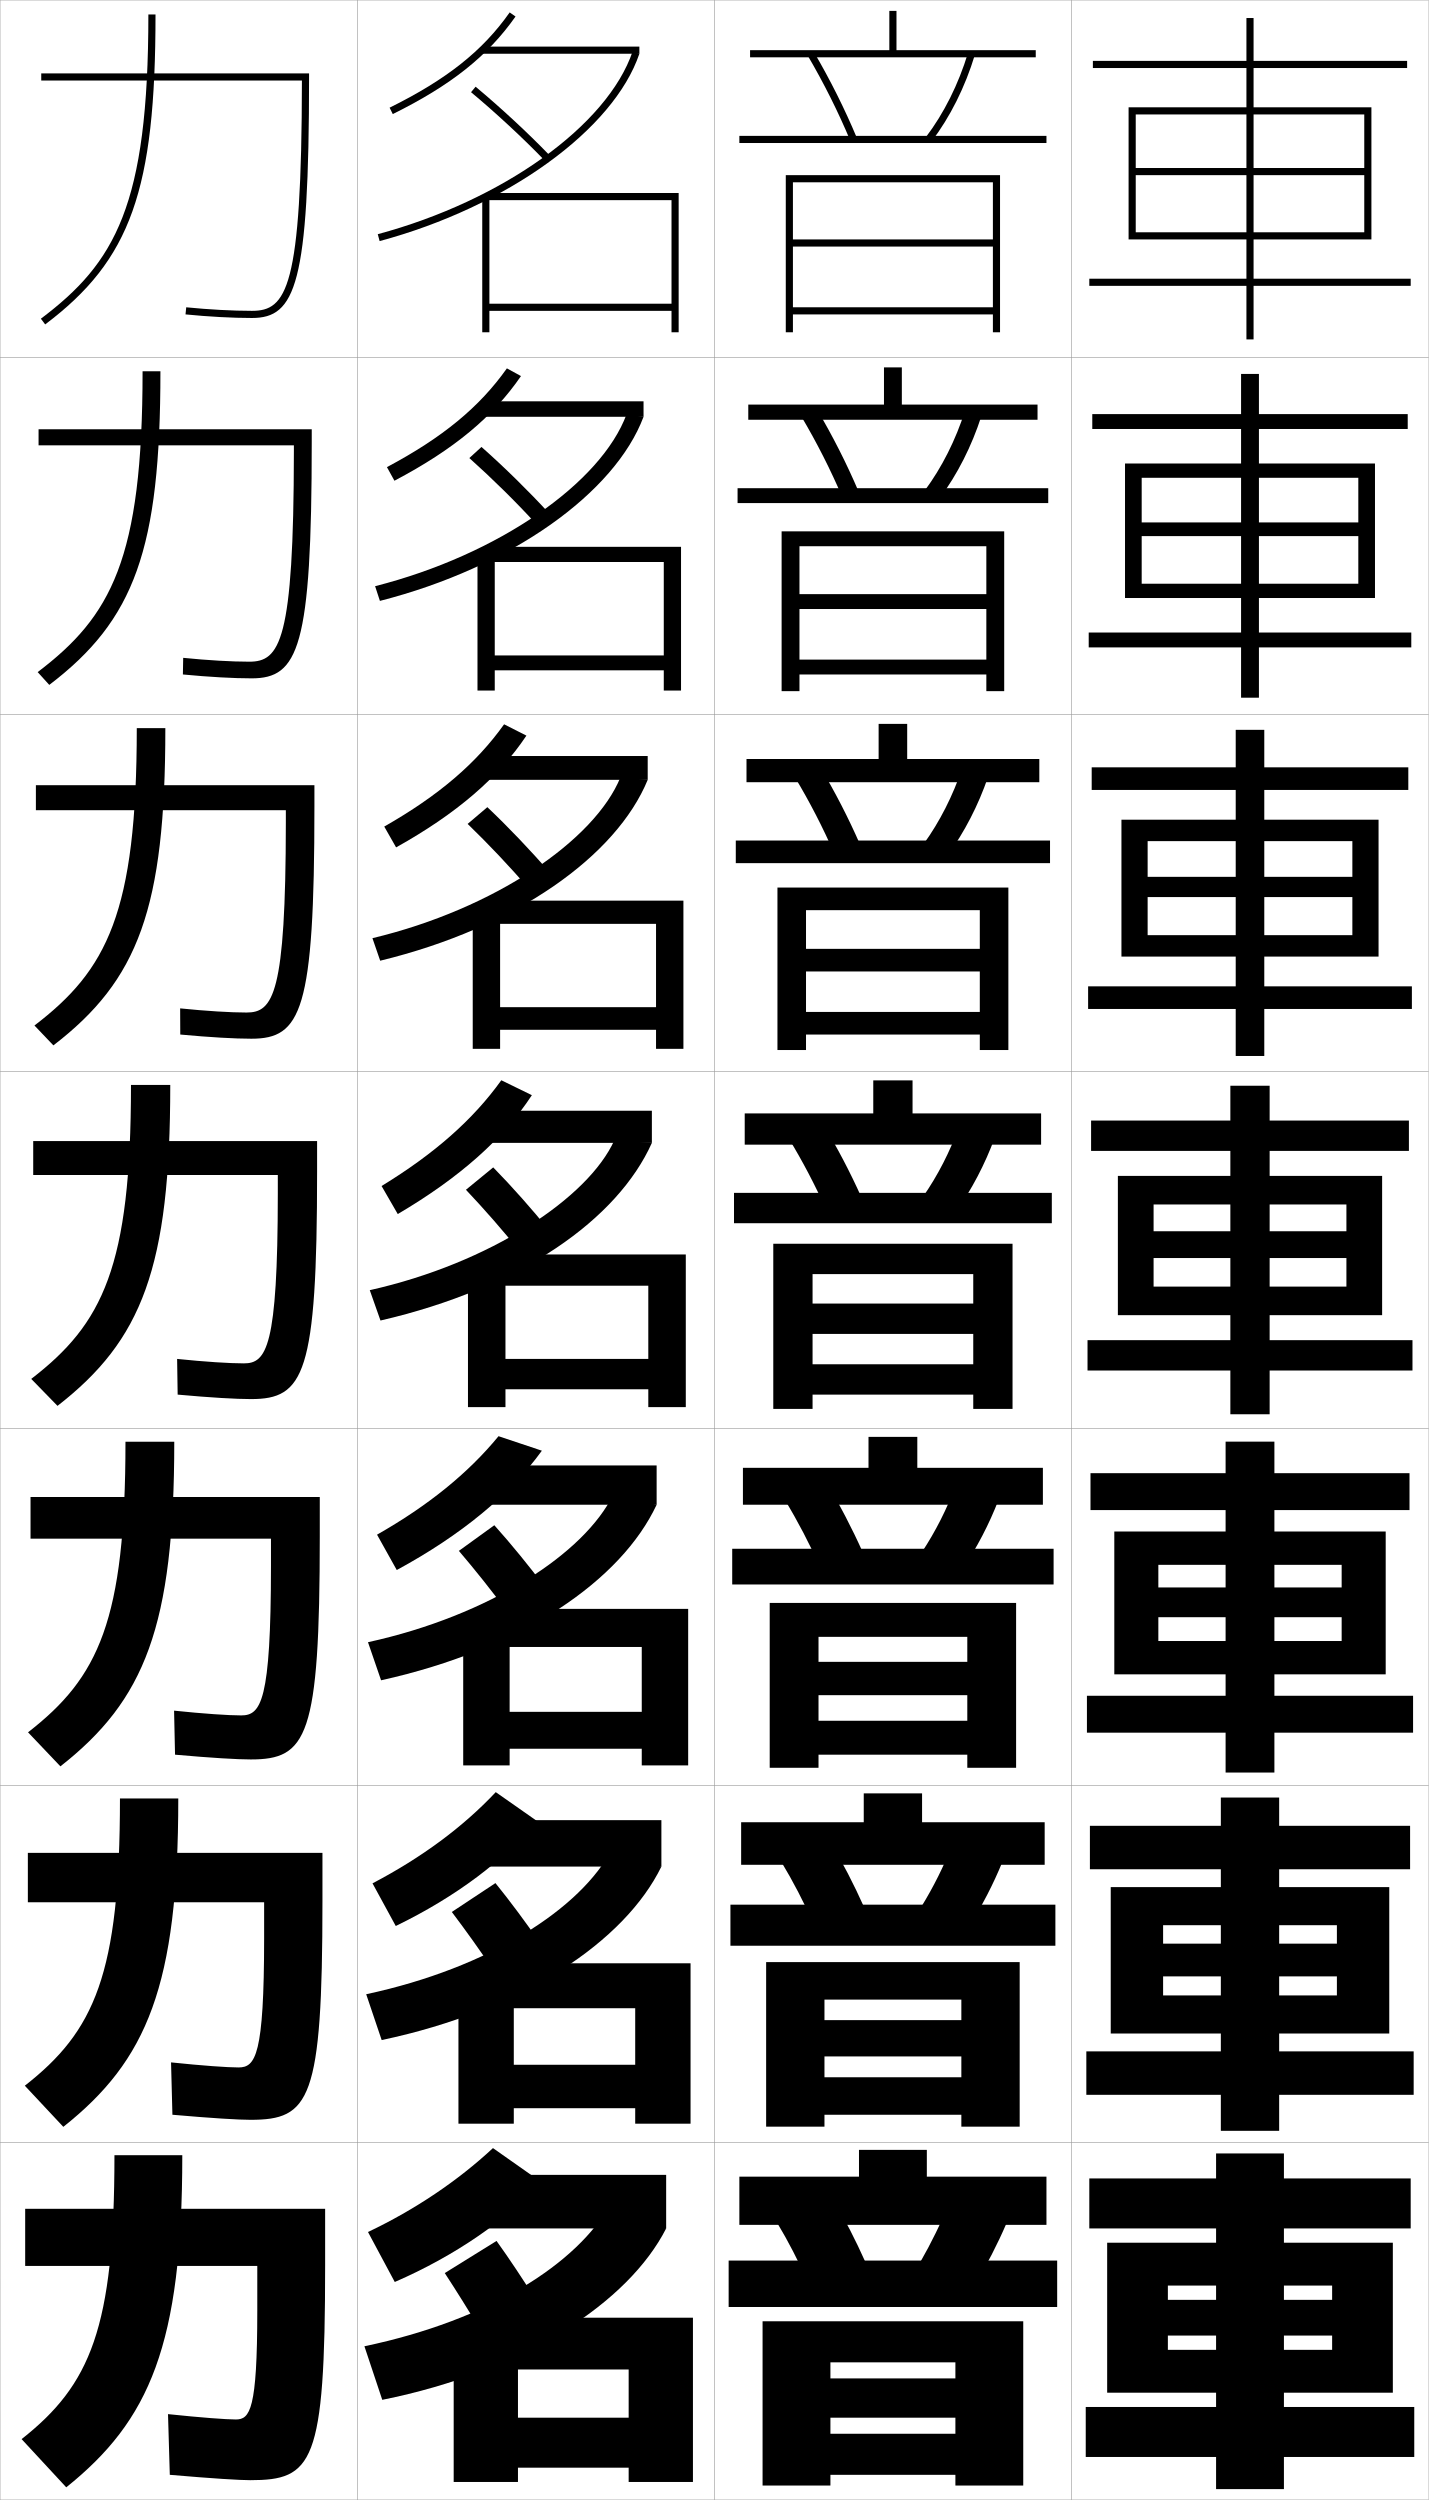
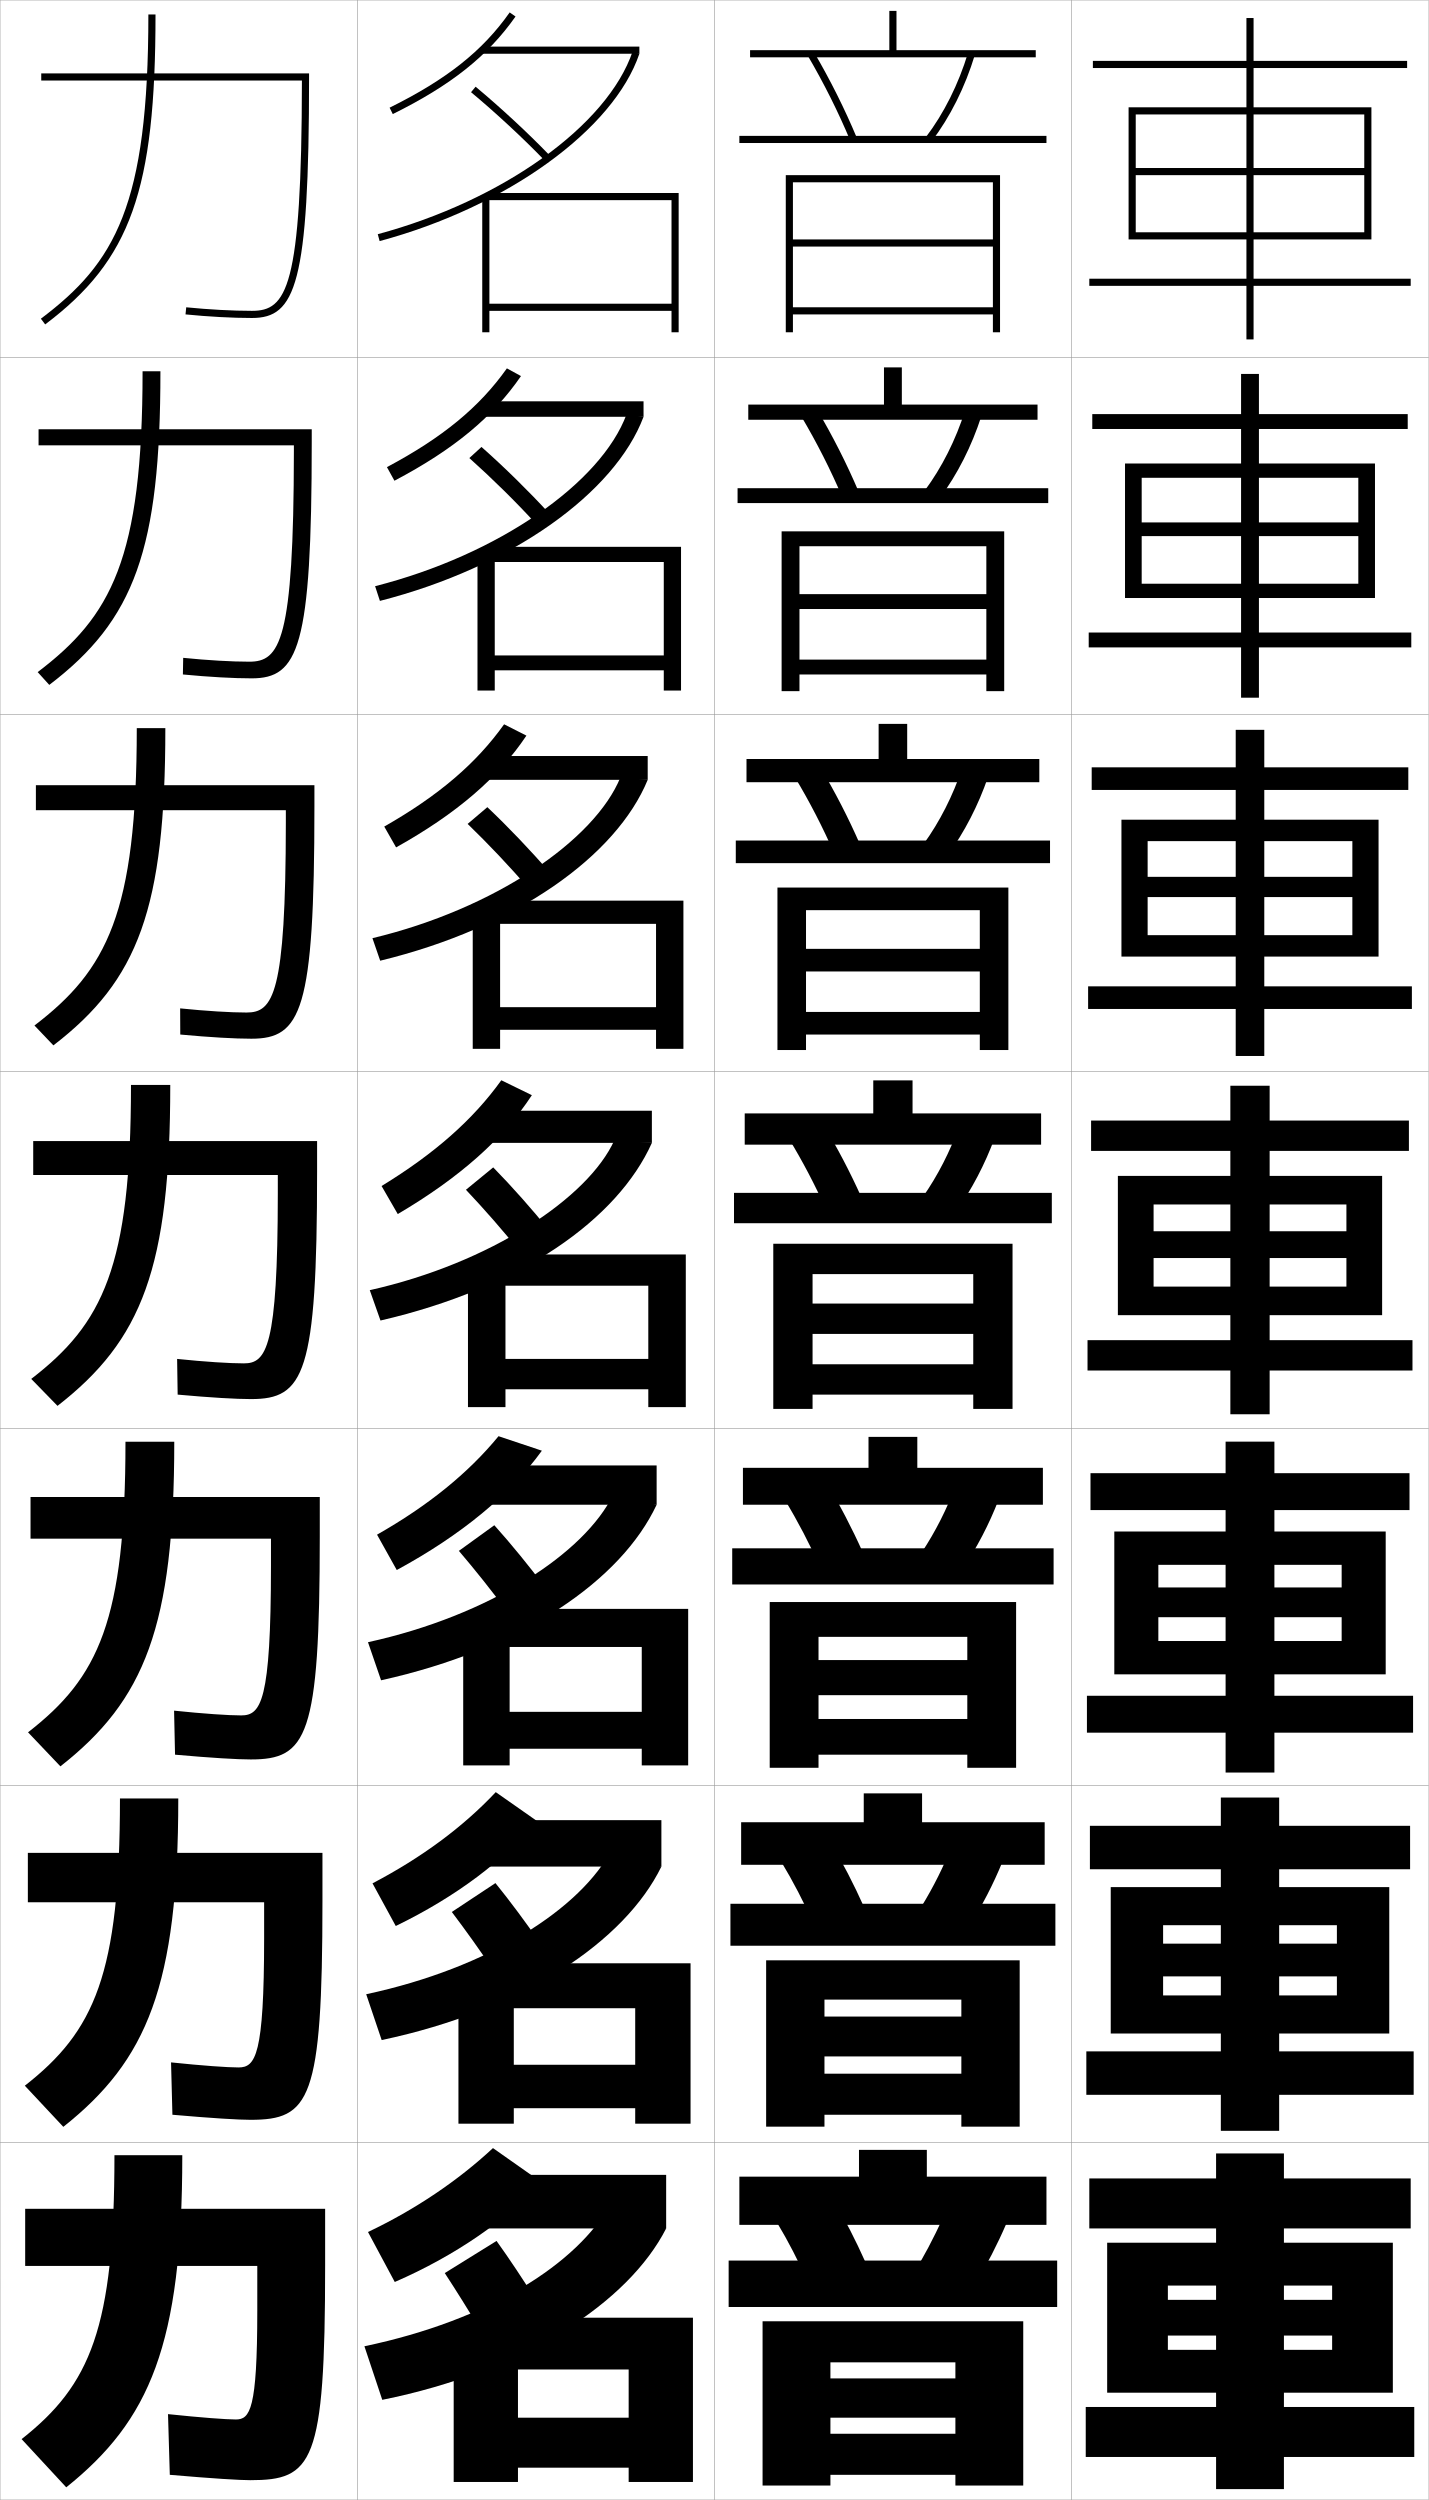
<svg xmlns="http://www.w3.org/2000/svg" width="400.1" height="700.1" viewBox="0 0 400.1 700.1" overflow="visible" enable-background="new 0 0 400.1 700.1" xml:space="preserve">
  <g id="glyphs">
    <g>
      <rect x="0.05" y="0.05" fill="none" stroke="#999999" stroke-width="0.1" width="100" height="100" />
      <rect x="0.05" y="100.05" fill="none" stroke="#999999" stroke-width="0.1" width="100" height="100" />
      <rect x="0.05" y="200.05" fill="none" stroke="#999999" stroke-width="0.1" width="100" height="100" />
      <rect x="0.05" y="300.05" fill="none" stroke="#999999" stroke-width="0.1" width="100" height="100" />
      <rect x="0.05" y="400.05" fill="none" stroke="#999999" stroke-width="0.1" width="100" height="100" />
      <rect x="0.05" y="500.05" fill="none" stroke="#999999" stroke-width="0.1" width="100" height="100" />
      <rect x="0.05" y="600.05" fill="none" stroke="#999999" stroke-width="0.1" width="100" height="100" />
      <rect x="100.05" y="0.05" fill="none" stroke="#999999" stroke-width="0.1" width="100" height="100" />
      <rect x="100.05" y="100.05" fill="none" stroke="#999999" stroke-width="0.1" width="100" height="100" />
      <rect x="100.05" y="200.05" fill="none" stroke="#999999" stroke-width="0.1" width="100" height="100" />
      <rect x="100.05" y="300.05" fill="none" stroke="#999999" stroke-width="0.1" width="100" height="100" />
      <rect x="100.05" y="400.05" fill="none" stroke="#999999" stroke-width="0.1" width="100" height="100" />
      <rect x="100.05" y="500.05" fill="none" stroke="#999999" stroke-width="0.1" width="100" height="100" />
      <rect x="100.05" y="600.05" fill="none" stroke="#999999" stroke-width="0.1" width="100" height="100" />
      <rect x="200.05" y="0.05" fill="none" stroke="#999999" stroke-width="0.1" width="100" height="100" />
      <rect x="200.05" y="100.05" fill="none" stroke="#999999" stroke-width="0.1" width="100" height="100" />
      <rect x="200.05" y="200.05" fill="none" stroke="#999999" stroke-width="0.1" width="100" height="100" />
      <rect x="200.05" y="300.05" fill="none" stroke="#999999" stroke-width="0.1" width="100" height="100" />
      <rect x="200.05" y="400.05" fill="none" stroke="#999999" stroke-width="0.1" width="100" height="100" />
      <rect x="200.05" y="500.05" fill="none" stroke="#999999" stroke-width="0.1" width="100" height="100" />
      <rect x="200.05" y="600.05" fill="none" stroke="#999999" stroke-width="0.1" width="100" height="100" />
      <rect x="300.05" y="0.05" fill="none" stroke="#999999" stroke-width="0.1" width="100" height="100" />
      <rect x="300.05" y="100.05" fill="none" stroke="#999999" stroke-width="0.1" width="100" height="100" />
      <rect x="300.05" y="200.05" fill="none" stroke="#999999" stroke-width="0.1" width="100" height="100" />
      <rect x="300.05" y="300.05" fill="none" stroke="#999999" stroke-width="0.1" width="100" height="100" />
      <rect x="300.05" y="400.05" fill="none" stroke="#999999" stroke-width="0.1" width="100" height="100" />
      <rect x="300.05" y="500.05" fill="none" stroke="#999999" stroke-width="0.1" width="100" height="100" />
      <rect x="300.05" y="600.05" fill="none" stroke="#999999" stroke-width="0.1" width="100" height="100" />
    </g>
    <g>
      <polygon points="373.05,654.05 373.05,658.05 327.05,658.05 327.05,670.05       390.05,670.05 390.05,628.05 310.05,628.05 310.05,670.05 327.05,670.05       327.05,640.05 373.05,640.05 373.05,644.05 327.05,644.05 327.05,654.05 " />
      <polygon points="311.05,528.466 311.05,569.466 325.716,569.466 325.716,539.133       374.383,539.133 374.383,544.3 325.716,544.3 325.716,553.466 374.383,553.466       374.383,558.8 325.716,558.8 325.716,569.466 389.05,569.466 389.05,528.466 " />
      <polygon points="312.05,428.883 312.05,468.883 324.383,468.883 324.383,438.217       375.717,438.217 375.717,444.55 324.383,444.55 324.383,452.883 375.717,452.883       375.717,459.55 324.383,459.55 324.383,468.883 388.05,468.883 388.05,428.883 " />
      <polygon points="377.05,352.3 377.05,360.3 323.05,360.3 323.05,368.3       387.05,368.3 387.05,329.3 313.05,329.3 313.05,368.3 323.05,368.3       323.05,337.3 377.05,337.3 377.05,344.8 323.05,344.8 323.05,352.3 " />
      <polygon points="314.05,229.549 314.05,267.883 321.383,267.883 321.383,235.55       378.716,235.55 378.716,245.55 321.383,245.55 321.383,251.216 378.716,251.216       378.716,261.883 321.383,261.883 321.383,267.883 386.05,267.883 386.05,229.549 " />
      <polygon points="315.05,129.8 315.05,167.466 319.717,167.466 319.717,133.8       380.383,133.8 380.383,146.3 319.717,146.3 319.717,150.133 380.383,150.133       380.383,163.466 319.717,163.466 319.717,167.466 385.05,167.466 385.05,129.8 " />
      <polygon points="382.05,49.05 382.05,65.05 318.05,65.05 318.05,67.05       384.05,67.05 384.05,30.05 316.05,30.05 316.05,67.05 318.05,67.05       318.05,32.05 382.05,32.05 382.05,47.05 318.05,47.05 318.05,49.05 " />
    </g>
    <g>
      <polygon points="340.55,674.05 304.05,674.05 304.05,688.05 340.55,688.05       340.55,697.05 359.55,697.05 359.55,688.05 396.05,688.05 396.05,674.05       359.55,674.05 359.55,624.05 395.05,624.05 395.05,610.05 359.55,610.05       359.55,603.05 340.55,603.05 340.55,610.05 305.05,610.05 305.05,624.05       340.55,624.05 " />
      <polygon points="305.216,511.3 305.216,523.466 341.883,523.466 341.883,574.467       304.217,574.467 304.217,586.633 341.883,586.633 341.883,596.716 358.217,596.716       358.217,586.633 395.883,586.633 395.883,574.467 358.217,574.467 358.217,523.466       394.883,523.466 394.883,511.3 358.217,511.3 358.217,503.383 341.883,503.383       341.883,511.3 " />
      <polygon points="305.383,412.55 305.383,422.883 343.217,422.883 343.217,474.883       304.383,474.883 304.383,485.217 343.217,485.217 343.217,496.383 356.883,496.383       356.883,485.217 395.717,485.217 395.717,474.883 356.883,474.883 356.883,422.883       394.717,422.883 394.717,412.55 356.883,412.55 356.883,403.717 343.217,403.717       343.217,412.55 " />
      <polygon points="344.55,375.3 304.55,375.3 304.55,383.8 344.55,383.8       344.55,396.05 355.55,396.05 355.55,383.8 395.55,383.8 395.55,375.3       355.55,375.3 355.55,322.3 394.55,322.3 394.55,313.8 355.55,313.8       355.55,304.05 344.55,304.05 344.55,313.8 305.55,313.8 305.55,322.3       344.55,322.3 " />
      <polygon points="305.717,214.883 305.717,221.216 346.05,221.216 346.05,276.216       304.716,276.216 304.716,282.55 346.05,282.55 346.05,295.716 354.05,295.716       354.05,282.55 395.383,282.55 395.383,276.216 354.05,276.216 354.05,221.216       394.383,221.216 394.383,214.883 354.05,214.883 354.05,204.383 346.05,204.383       346.05,214.883 " />
      <polygon points="305.883,115.966 305.883,120.133 347.55,120.133 347.55,177.133       304.883,177.133 304.883,181.3 347.55,181.3 347.55,195.383 352.55,195.383       352.55,181.3 395.217,181.3 395.217,177.133 352.55,177.133 352.55,120.133       394.217,120.133 394.217,115.966 352.55,115.966 352.55,104.716 347.55,104.716       347.55,115.966 " />
      <polygon points="349.05,78.05 305.05,78.05 305.05,80.05 349.05,80.05       349.05,95.05 351.05,95.05 351.05,80.05 395.05,80.05 395.05,78.05       351.05,78.05 351.05,19.05 394.05,19.05 394.05,17.05 351.05,17.05       351.05,5.05 349.05,5.05 349.05,17.05 306.05,17.05 306.05,19.05       349.05,19.05 " />
    </g>
    <g>
      <path d="M151.55,611.05c-9.486,10.499-23.962,20.601-41,28l-7.5-14      c13.216-6.274,25.225-14.394,35-23.5L151.55,611.05z" />
      <rect x="132.05" y="609.05" width="54.5" height="15" />
    </g>
    <g>
      <path d="M104.318,527.41c13.752-7.203,25.353-15.784,34.512-25.54l11.453,8.024      c-8.871,10.928-22.492,21.221-39.453,29.466L104.318,527.41z" />
      <rect x="132.549" y="509.716" width="52.667" height="13" />
    </g>
    <g>
      <path d="M105.586,429.771c14.288-8.132,25.482-17.176,34.024-27.58l12.137,4.062      c-8.855,12.273-22.548,23.606-40.638,33.419L105.586,429.771z" />
      <rect x="133.05" y="410.383" width="50.833" height="11" />
    </g>
    <g>
      <g>
        <path d="M171.05,617.05c-9.348,16.846-33.945,32.641-69,40l5,15       c39.789-8.022,68.965-27.306,79.5-48L171.05,617.05z" />
        <path d="M134.55,652.55c-3.3-5.495-6.713-10.98-10-16l14.5-9       c3.506,4.867,7.617,11.056,11,16.5L134.55,652.55z" />
      </g>
      <g>
        <path d="M102.549,558.466l4.333,12.834c39.658-8.385,68.127-27.681,78.333-48.584       l-13.833-4.916C162.727,534.41,137.171,551.043,102.549,558.466z" />
        <path d="M138.74,527.339c4.075,5.017,8.784,11.362,12.596,16.929l-13.073,7.647       c-3.736-5.6-7.853-11.351-11.737-16.487L138.74,527.339z" />
      </g>
      <g>
        <path d="M103.05,459.883l3.667,10.667c39.527-8.746,67.291-28.055,77.167-49.167       l-12.167-2.833C163.752,434.924,137.237,452.396,103.05,459.883z" />
        <path d="M138.43,427.127c4.645,5.168,9.951,11.671,14.192,17.358l-10.646,6.796       c-4.172-5.705-8.992-11.721-13.474-16.975L138.43,427.127z" />
      </g>
      <g>
        <path d="M103.55,361.3l3,8.5c39.396-9.108,66.453-28.43,76-49.75l-10.5-0.75       C164.776,335.438,137.304,353.749,103.55,361.3z" />
        <path d="M138.12,326.916c5.215,5.318,11.117,11.978,15.789,17.787l-8.219,5.943       c-4.607-5.81-10.131-12.09-15.211-17.462L138.12,326.916z" />
      </g>
      <g>
        <path d="M104.296,262.728l2.173,6.311c38.134-9.266,66.143-29.34,74.914-50.655       l-7.631-0.714C166.563,235.331,138.466,254.554,104.296,262.728z" />
        <path d="M130.956,230.729l5.521-4.692c5.785,5.47,12.285,12.286,17.386,18.217       l-5.959,4.425C142.861,242.764,136.634,236.219,130.956,230.729z" />
      </g>
      <g>
        <path d="M105.043,164.156l1.346,4.121c36.871-9.424,65.832-30.251,73.827-51.56       l-4.763-0.679C168.351,135.224,139.628,155.36,105.043,164.156z" />
        <path d="M131.433,128.274l3.4-3.114c6.355,5.62,13.452,12.593,18.983,18.645       l-3.7,2.907C144.639,140.692,137.708,133.882,131.433,128.274z" />
      </g>
      <g>
        <path d="M105.79,65.584l0.52,1.932c35.607-9.582,65.521-31.162,72.74-52.466       l-1.895-0.643C170.138,35.116,140.79,56.166,105.79,65.584z" />
        <path d="M131.909,25.818c6.874,5.727,14.508,12.802,20.421,18.926l1.439-1.389       c-5.961-6.174-13.654-13.304-20.58-19.074L131.909,25.818z" />
      </g>
    </g>
    <g>
      <g>
        <path d="M106.854,332.133c14.824-9.062,25.61-18.567,33.536-29.62l8.553,4.18       c-7.907,12.119-20.231,23.104-37.555,33.29L106.854,332.133z" />
        <rect x="133.55" y="311.05" width="49" height="9" />
      </g>
      <g>
        <path d="M107.604,231.473c15.216-8.681,25.758-17.678,33.566-28.64l6.248,3.17       c-7.863,11.77-19.506,21.817-36.495,31.3L107.604,231.473z" />
        <rect x="134.049" y="211.716" width="47.333" height="6.667" />
      </g>
      <g>
        <path d="M108.356,130.813c15.606-8.301,25.906-16.789,33.595-27.659l3.942,2.16       c-7.82,11.42-18.782,20.529-35.435,29.311L108.356,130.813z" />
        <rect x="134.55" y="112.383" width="45.667" height="4.333" />
      </g>
      <g>
        <path d="M109.106,30.153l0.887,1.793c16.318-8.08,26.599-16.251,34.375-27.321       l-1.637-1.15C135.16,14.254,125.104,22.232,109.106,30.153z" />
        <rect x="135.05" y="13.05" width="44" height="2" />
      </g>
    </g>
    <g>
      <polygon points="145.05,654.55 127.05,654.55 127.05,695.05 145.05,695.05       145.05,691.05 176.05,691.05 176.05,695.05 194.05,695.05 194.05,649.05       134.55,649.05 134.55,663.55 176.05,663.55 176.05,677.05 145.05,677.05 " />
      <polygon points="193.383,549.8 134.716,549.8 134.716,562.383 177.883,562.383       177.883,578.217 143.883,578.217 143.883,555.05 128.383,555.05 128.383,594.717       143.883,594.717 143.883,590.383 177.883,590.383 177.883,594.717 193.383,594.717 " />
      <polygon points="192.716,450.55 134.883,450.55 134.883,461.217 179.716,461.217       179.716,479.383 142.717,479.383 142.717,455.55 129.717,455.55 129.717,494.383       142.717,494.383 142.717,489.717 179.716,489.717 179.716,494.383 192.716,494.383 " />
      <polygon points="141.55,356.05 131.05,356.05 131.05,394.05 141.55,394.05       141.55,389.05 181.55,389.05 181.55,394.05 192.05,394.05 192.05,351.3       135.05,351.3 135.05,360.05 181.55,360.05 181.55,380.55 141.55,380.55 " />
      <polygon points="191.383,252.216 135.383,252.216 135.383,258.716 183.716,258.716       183.716,282.049 140.049,282.049 140.049,255.716 132.383,255.716 132.383,293.716       140.049,293.716 140.049,288.383 183.716,288.383 183.716,293.716 191.383,293.716 " />
      <polygon points="190.716,153.133 135.716,153.133 135.716,157.383 185.883,157.383       185.883,183.55 138.55,183.55 138.55,155.383 133.716,155.383 133.716,193.383       138.55,193.383 138.55,187.717 185.883,187.717 185.883,193.383 190.716,193.383 " />
      <polygon points="137.05,55.05 135.05,55.05 135.05,93.05 137.05,93.05       137.05,87.05 188.05,87.05 188.05,93.05 190.05,93.05 190.05,54.05       136.05,54.05 136.05,56.05 188.05,56.05 188.05,85.05 137.05,85.05 " />
    </g>
    <g>
      <path d="M41.55,4.05c0,53.495-9.286,69.519-30.102,85.201l1.203,1.598      C36.619,72.79,43.55,53.321,43.55,4.05H41.55z" />
      <path d="M39.926,103.976c0,52.655-8.822,68.64-29.378,84.241l3.252,3.582      c23.868-18.17,31.125-37.909,31.125-87.823H39.926z" />
      <path d="M38.303,203.903c0,51.813-8.358,67.761-28.654,83.28l5.302,5.565      c23.767-18.281,31.352-38.289,31.352-88.846H38.303z" />
      <path d="M36.68,303.83c0,50.973-7.895,66.882-27.931,82.32l7.352,7.549      c23.667-18.393,31.579-38.67,31.579-89.869H36.68z" />
      <path d="M35.136,403.736c0,50.133-7.51,66.023-27.287,81.38l9.067,9.533      c23.567-18.504,31.886-39.07,31.886-90.913H35.136z" />
      <path d="M33.593,503.644c0,49.292-7.127,65.165-26.644,80.439l10.784,11.517      c23.466-18.615,32.193-39.471,32.193-91.956H33.593z" />
      <path d="M51.05,603.55h-19c0,48.452-6.743,64.307-26,79.5l12.5,13.5      C41.916,677.823,51.05,656.679,51.05,603.55z" />
    </g>
    <g>
      <path d="M11.55,20.55v2h72.998l0,0c-0.049,58.353-4.32,64.5-13.998,64.5      c-5.369,0-12.076-0.362-18.4-0.995l-0.199,1.99      c6.388,0.639,13.167,1.005,18.6,1.005c12.201,0,16-9.31,16-67.5v-1H11.55z" />
      <path d="M10.8,120.216h76.5v3.5c0,57.734-3.749,66.25-16.834,66.25      c-5.006,0-11.887-0.379-19.249-1.087l0.083-4.659      c6.816,0.69,13.592,1.08,18.5,1.08c8.561,0,12.458-5.589,12.499-58.833v-1.75      H10.8V120.216z" />
      <path d="M10.05,219.883h78v6c0,57.277-3.697,65-17.667,65      c-4.58,0-11.563-0.393-19.9-1.17l-0.034-7.328      c7.308,0.748,14.153,1.164,18.6,1.164c7.443,0,10.966-5.032,10.999-53.167v-3.5      H10.05V219.883z" />
      <path d="M9.3,319.55h79.5v8.5c0,56.82-3.646,63.75-18.5,63.75      c-4.153,0-11.238-0.406-20.55-1.252l-0.15-9.996      c7.8,0.806,14.714,1.248,18.7,1.248c6.325,0,9.475-4.474,9.499-47.5v-5.25      H9.3V319.55z" />
      <path d="M8.55,419.216h81v11c0,56.364-3.596,62.5-19.333,62.5      c-3.727,0-10.914-0.419-21.2-1.334l-0.268-12.331      c8.292,0.863,15.275,1.332,18.8,1.332c5.541,0,8.316-3.916,8.333-41.833      v-7.667H8.55V419.216z" />
      <path d="M7.8,518.883h82.5v13.5c0,55.908-3.545,61.25-20.167,61.25      c-3.301,0-10.589-0.434-21.85-1.417l-0.383-14.665      c8.784,0.92,15.835,1.416,18.9,1.416c4.755,0,7.158-3.359,7.167-36.167      v-10.083H7.8V518.883z" />
      <path d="M47.05,676.05c9.275,0.978,16.396,1.5,19,1.5c3.971,0,6-2.802,6-30.5v-12.5h-65v-16h84      v16c0,55.451-3.494,60-21,60c-2.874,0-10.265-0.447-22.5-1.5L47.05,676.05z" />
    </g>
+     <polygon points="278.05,93.05 280.05,93.05 280.05,49.05 220.05,49.05      220.05,93.05 222.05,93.05 222.05,51.05 278.05,51.05 278.05,67.05      222.05,67.05 222.05,69.05 278.05,69.05 278.05,86.05 222.05,86.05      222.05,88.05 278.05,88.05 " />
    <g>
-       <polygon points="278.05,93.05 280.05,93.05 280.05,49.05 220.05,49.05       220.05,93.05 222.05,93.05 222.05,51.05 278.05,51.05 278.05,67.05       222.05,67.05 222.05,69.05 278.05,69.05 278.05,86.05 222.05,86.05       222.05,88.05 278.05,88.05 " />
      <polygon points="218.883,148.799 218.883,193.55 223.883,193.55 223.883,152.966       276.216,152.966 276.216,166.383 223.883,166.383 223.883,170.55 276.216,170.55       276.216,184.716 223.883,184.716 223.883,188.883 276.216,188.883 276.216,193.55       281.217,193.55 281.217,148.799 " />
-       <polygon points="217.717,248.55 217.717,294.05 225.716,294.05 225.716,254.883       274.383,254.883 274.383,265.716 225.716,265.716 225.716,272.05 274.383,272.05       274.383,283.383 225.716,283.383 225.716,289.716 274.383,289.716 274.383,294.05       282.383,294.05 282.383,248.55 " />
+       <polygon points="217.716,248.55 217.716,294.05 225.716,294.05 225.716,254.883       274.383,254.883 274.383,265.716 225.716,265.716 225.716,272.05 274.383,272.05       274.383,283.383 225.716,283.383 225.716,289.716 274.383,289.716 274.383,294.05       282.384,294.05 282.384,248.55 " />
      <polygon points="216.55,348.3 216.55,394.55 227.55,394.55 227.55,356.8       272.55,356.8 272.55,365.05 227.55,365.05 227.55,373.55 272.55,373.55       272.55,382.05 227.55,382.05 227.55,390.55 272.55,390.55 272.55,394.55       283.55,394.55 283.55,348.3 " />
-       <polygon points="215.549,448.883 215.549,495.05 229.216,495.05 229.216,458.383       270.883,458.383 270.883,465.383 229.216,465.383 229.216,474.716 270.883,474.716       270.883,481.883 229.216,481.883 229.216,491.383 270.883,491.383 270.883,495.05       284.55,495.05 284.55,448.883 " />
-       <polygon points="214.55,549.467 214.55,595.55 230.883,595.55 230.883,559.967       269.217,559.967 269.217,565.717 230.883,565.717 230.883,575.883 269.217,575.883       269.217,581.717 230.883,581.717 230.883,592.217 269.217,592.217 269.217,595.55       285.55,595.55 285.55,549.467 " />
-       <polygon points="267.55,666.05 232.55,666.05 232.55,677.05 267.55,677.05       267.55,681.55 232.55,681.55 232.55,693.05 267.55,693.05 267.55,696.05       286.55,696.05 286.55,650.05 213.55,650.05 213.55,696.05 232.55,696.05       232.55,661.55 267.55,661.55 " />
+       <polygon points="215.55,448.634 215.55,495.05 229.217,495.05 229.217,458.384       270.884,458.384 270.884,464.884 229.217,464.884 229.217,474.716 270.884,474.716       270.884,481.384 229.217,481.384 229.217,491.384 270.884,491.384 270.884,495.05       284.55,495.05 284.55,448.634 " />
+       <polygon points="214.55,548.967 214.55,595.55 230.883,595.55 230.883,559.967       269.217,559.967 269.217,564.717 230.883,564.717 230.883,575.883 269.217,575.883       269.217,580.717 230.883,580.717 230.883,592.217 269.217,592.217 269.217,595.55       285.55,595.55 285.55,548.967 " />
+     </g>
+     <polygon points="267.55,666.05 232.55,666.05 232.55,677.05 267.55,677.05      267.55,681.55 232.55,681.55 232.55,693.05 267.55,693.05 267.55,696.05      286.55,696.05 286.55,650.05 213.55,650.05 213.55,696.05 232.55,696.05      232.55,661.55 267.55,661.55 " />
+     <g>
+       <polygon points="251.05,14.05 251.05,3.05 249.05,3.05 249.05,14.05       210.05,14.05 210.05,16.05 290.05,16.05 290.05,14.05 " />
+       <path d="M226.187,15.556c4.546,7.758,8.562,15.792,11.94,23.88l1.846-0.771      c-3.412-8.171-7.47-16.286-12.06-24.12L226.187,15.556z" />
+       <path d="M259.254,38.444l1.592,1.211c5.222-6.866,9.427-15.274,12.161-24.315      l-1.914-0.58C268.427,23.576,264.333,31.766,259.254,38.444z" />
+       <rect x="207.05" y="38.05" width="86" height="2" />
    </g>
    <g>
-       <g>
-         <polygon points="251.05,14.05 251.05,3.05 249.05,3.05 249.05,14.05        210.05,14.05 210.05,16.05 290.05,16.05 290.05,14.05 " />
-         <path d="M226.187,15.556c4.546,7.758,8.562,15.792,11.94,23.88l1.846-0.771       c-3.412-8.171-7.47-16.286-12.06-24.12L226.187,15.556z" />
-         <path d="M259.254,38.444l1.592,1.211c5.222-6.866,9.427-15.274,12.161-24.315       l-1.914-0.58C268.427,23.576,264.333,31.766,259.254,38.444z" />
-         <rect x="207.05" y="38.05" width="86" height="2" />
-       </g>
      <g>
        <polygon points="209.549,113.3 209.549,117.549 290.55,117.549 290.55,113.3        252.55,113.3 252.55,102.883 247.549,102.883 247.549,113.3 " />
        <path d="M235.864,139.204l4.538-1.642c-3.326-7.798-7.252-15.537-11.633-22.934       l-4.356,2.009C228.724,123.905,232.593,131.531,235.864,139.204z" />
        <path d="M258.97,137.378l4.16,2.176c4.949-6.645,9-14.629,11.718-23.097       l-4.596-1.483C267.646,123.198,263.75,130.93,258.97,137.378z" />
        <rect x="206.549" y="136.716" width="87" height="4.167" />
      </g>
      <g>
        <polygon points="209.05,212.55 209.05,219.05 291.05,219.05 291.05,212.55        254.05,212.55 254.05,202.716 246.05,202.716 246.05,212.55 " />
-         <path d="M233.602,238.974l7.23-2.514c-3.239-7.424-7.034-14.787-11.206-21.747       l-6.984,3.008C226.716,224.497,230.438,231.715,233.602,238.974z" />
-         <path d="M258.686,236.313l6.729,3.141c4.678-6.424,8.573-13.983,11.273-21.877       l-7.275-2.386C266.867,222.822,263.167,230.095,258.686,236.313z" />
+         <path d="M233.602,238.973l7.229-2.513c-3.239-7.424-7.033-14.788-11.206-21.747       l-6.984,3.007C226.716,224.496,230.438,231.715,233.602,238.973z" />
+         <path d="M258.686,236.312l6.729,3.141c4.677-6.423,8.573-13.983,11.274-21.877       l-7.277-2.386C266.866,222.821,263.167,230.095,258.686,236.312z" />
        <rect x="206.05" y="235.383" width="88" height="6.333" />
      </g>
      <g>
        <polygon points="208.55,311.8 208.55,320.55 291.55,320.55 291.55,311.8        255.55,311.8 255.55,302.55 244.55,302.55 244.55,311.8 " />
        <path d="M231.339,338.742l9.922-3.385c-3.152-7.051-6.815-14.038-10.779-20.561       l-9.613,4.006C224.708,325.088,228.283,331.898,231.339,338.742z" />
        <path d="M258.401,335.247l9.297,4.105c4.405-6.202,8.146-13.338,10.83-20.658       l-9.957-3.289C266.087,322.444,262.584,329.26,258.401,335.247z" />
        <rect x="205.55" y="334.05" width="89" height="8.5" />
      </g>
      <g>
-         <polygon points="256.883,411.05 256.883,402.383 243.216,402.383 243.216,411.05        208.049,411.05 208.049,421.383 292.05,421.383 292.05,411.05 " />
-         <path d="M229.609,438.802l12.015-4.069c-2.997-6.71-6.459-13.358-10.153-19.48       l-11.654,4.822C223.365,425.903,226.727,432.342,229.609,438.802z" />
-         <path d="M258.172,434.656l11.276,4.895c4.068-6.021,7.587-12.77,10.188-19.547       l-12.038-4.005C265.235,422.472,261.993,428.861,258.172,434.656z" />
-         <rect x="205.049" y="433.716" width="90" height="10.001" />
+         <polygon points="256.884,411.05 256.884,402.384 243.217,402.384 243.217,411.05        208.05,411.05 208.05,421.384 292.05,421.384 292.05,411.05 " />
+         <path d="M229.609,438.802l12.015-4.068c-2.997-6.711-6.459-13.359-10.153-19.48       l-11.654,4.821C223.365,425.903,226.728,432.342,229.609,438.802z" />
+         <path d="M258.173,434.656l11.275,4.895c4.068-6.021,7.587-12.771,10.188-19.546       l-12.038-4.006C265.235,422.472,261.993,428.862,258.173,434.656z" />
+         <rect x="205.05" y="433.591" width="90" height="10.125" />
      </g>
      <g>
        <polygon points="258.217,510.3 258.217,502.217 241.883,502.217 241.883,510.3        207.55,510.3 207.55,522.217 292.55,522.217 292.55,510.3 " />
        <path d="M227.88,538.861l14.107-4.753c-2.84-6.369-6.103-12.679-9.527-18.4       l-13.695,5.638C222.022,526.72,225.171,532.785,227.88,538.861z" />
        <path d="M257.943,534.065l13.256,5.684c3.731-5.841,7.026-12.202,9.544-18.435       l-14.119-4.721C264.385,522.5,261.403,528.464,257.943,534.065z" />
-         <rect x="204.55" y="533.383" width="91" height="11.5" />
+         <rect x="204.55" y="533.133" width="91" height="11.75" />
      </g>
-       <g>
-         <polygon points="259.55,609.55 259.55,602.05 240.55,602.05 240.55,609.55        207.05,609.55 207.05,623.05 293.05,623.05 293.05,609.55 " />
-         <path d="M217.714,622.617c2.966,4.919,5.901,10.611,8.437,16.304l16.199-5.438       c-2.685-6.028-5.746-11.998-8.9-17.32L217.714,622.617z" />
-         <path d="M265.65,617.188c-2.117,5.34-4.838,10.879-7.936,16.287l15.234,6.473       c3.395-5.66,6.467-11.634,8.901-17.322L265.65,617.188z" />
-         <rect x="204.05" y="633.05" width="92" height="13" />
-       </g>
+     </g>
+     <g>
+       <polygon points="259.55,609.55 259.55,602.05 240.55,602.05 240.55,609.55       207.05,609.55 207.05,623.05 293.05,623.05 293.05,609.55 " />
+       <path d="M217.714,622.617c2.966,4.919,5.901,10.611,8.437,16.304l16.199-5.438      c-2.685-6.028-5.746-11.998-8.9-17.32L217.714,622.617z" />
+       <path d="M265.65,617.188c-2.117,5.34-4.838,10.879-7.936,16.287l15.234,6.473      c3.395-5.66,6.467-11.634,8.901-17.322L265.65,617.188z" />
+       <rect x="204.05" y="633.05" width="92" height="13" />
    </g>
  </g>
</svg>
